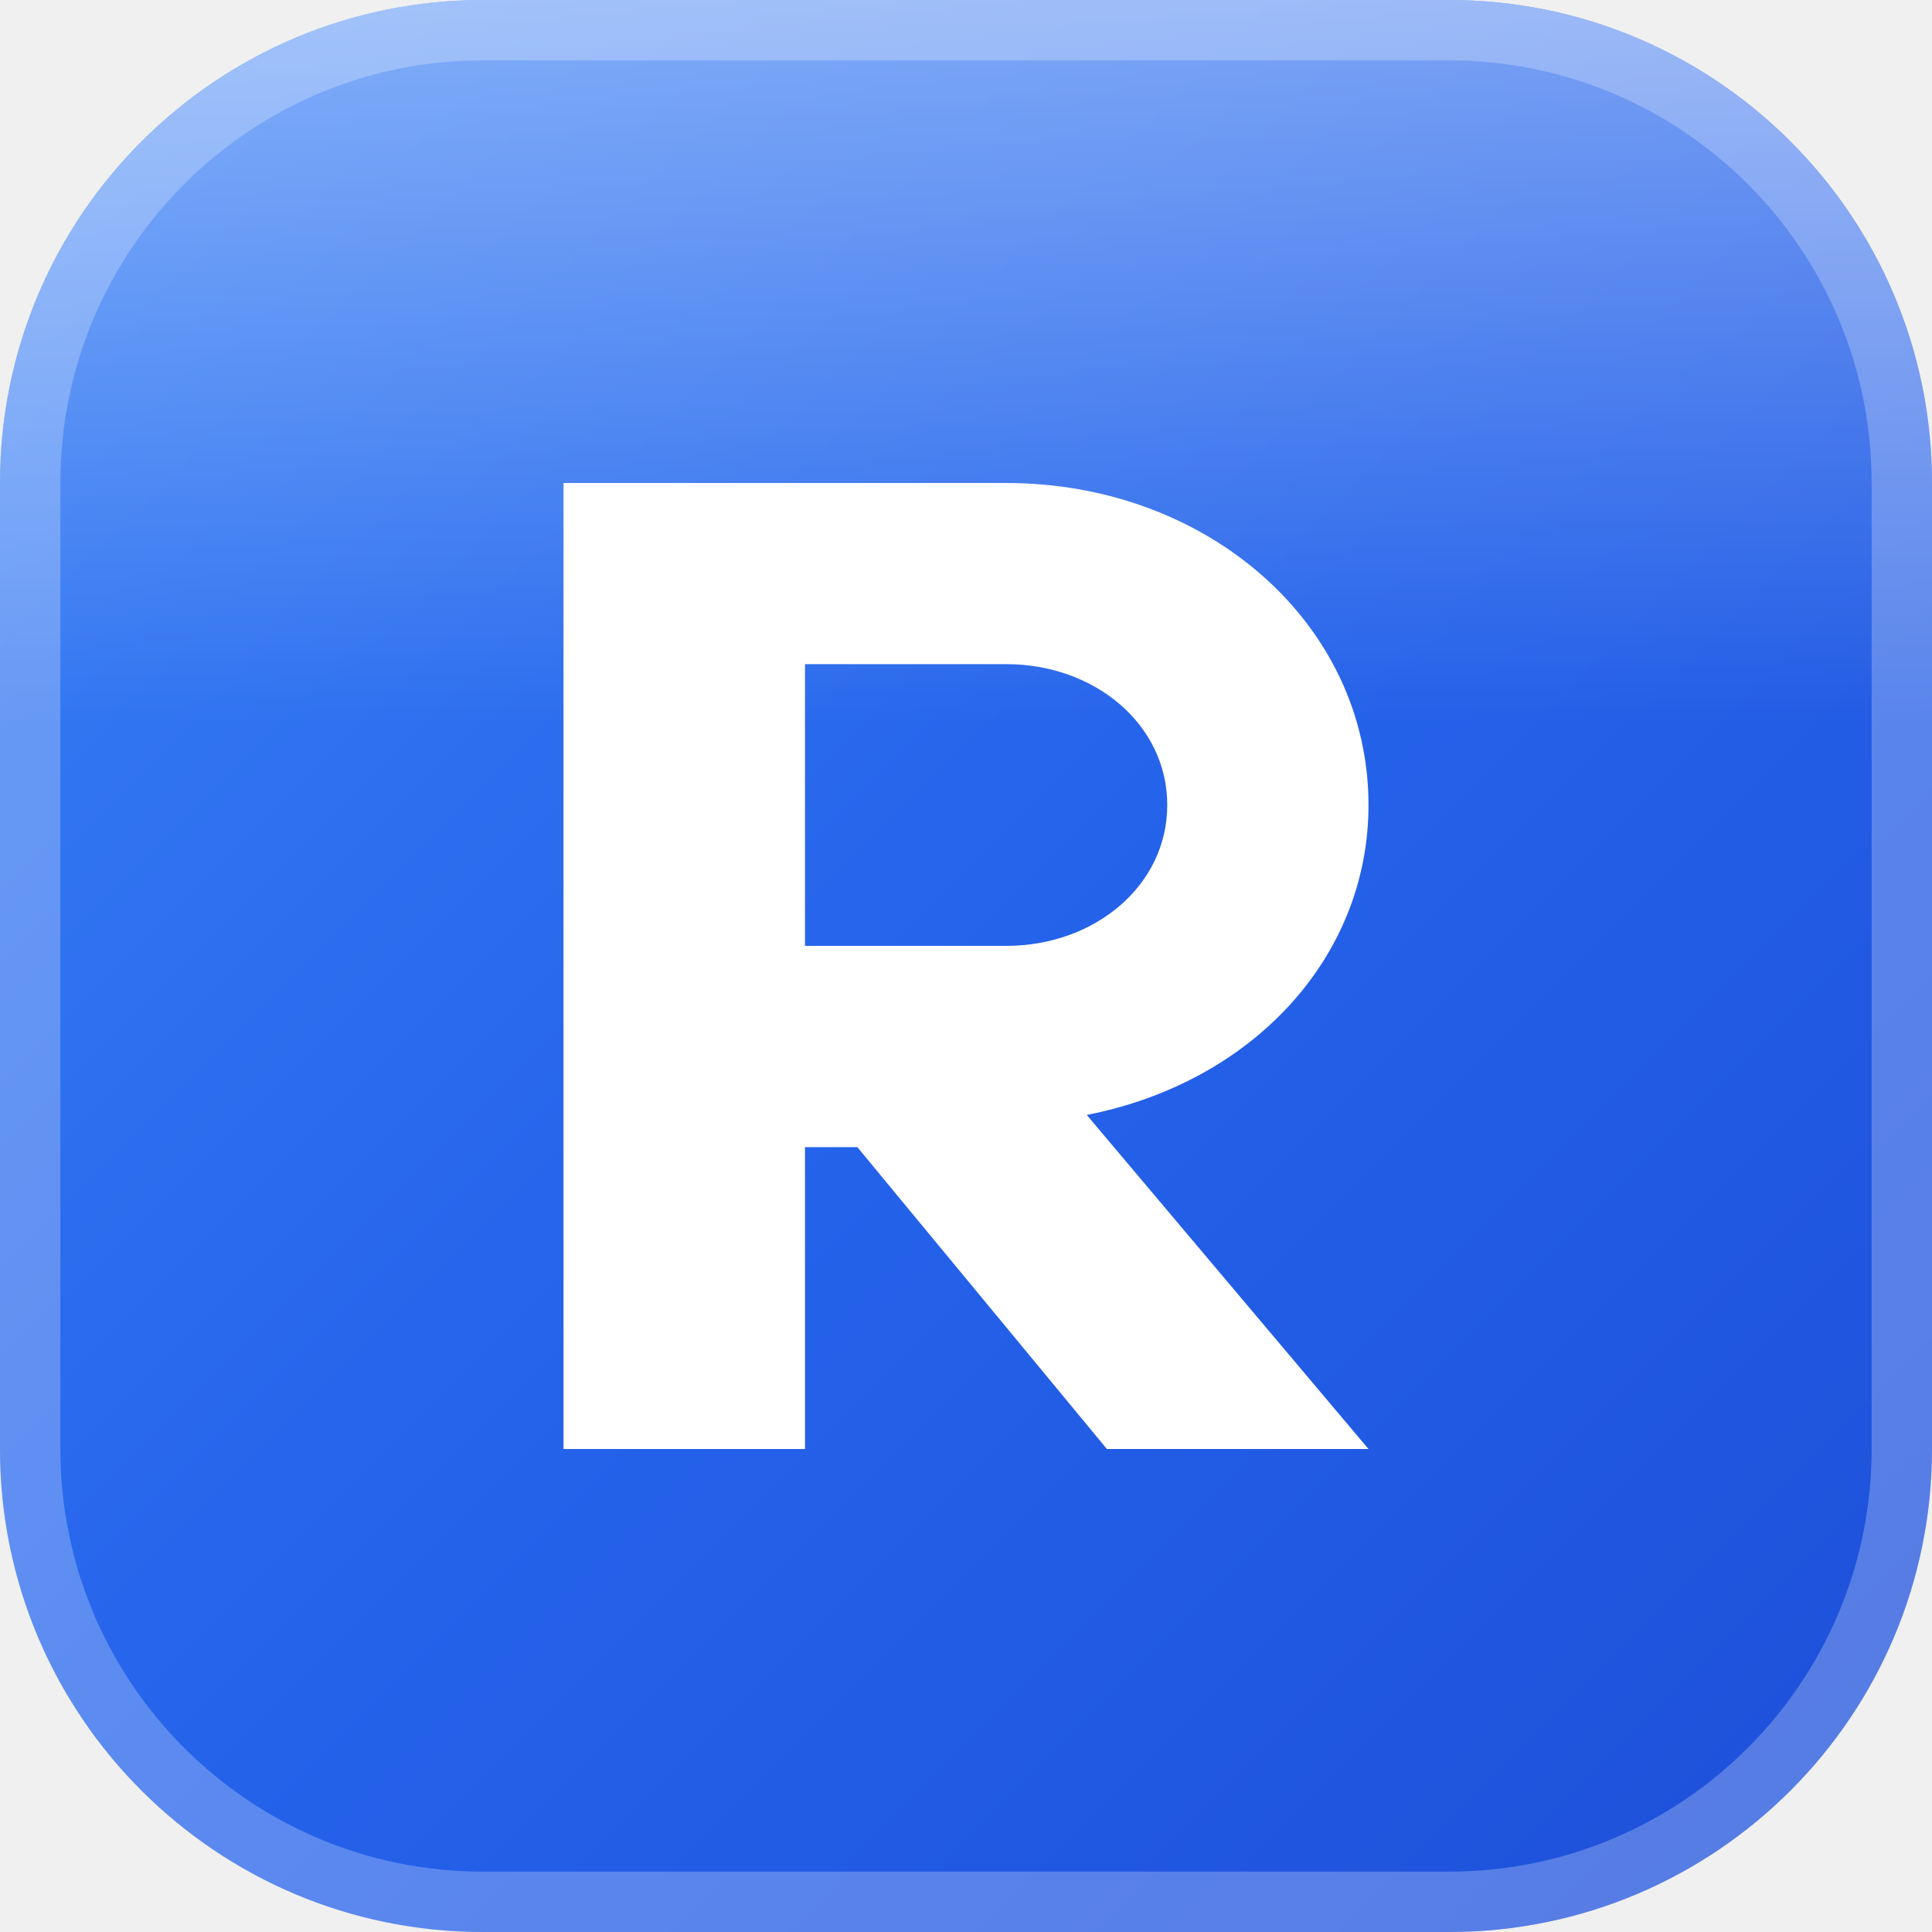
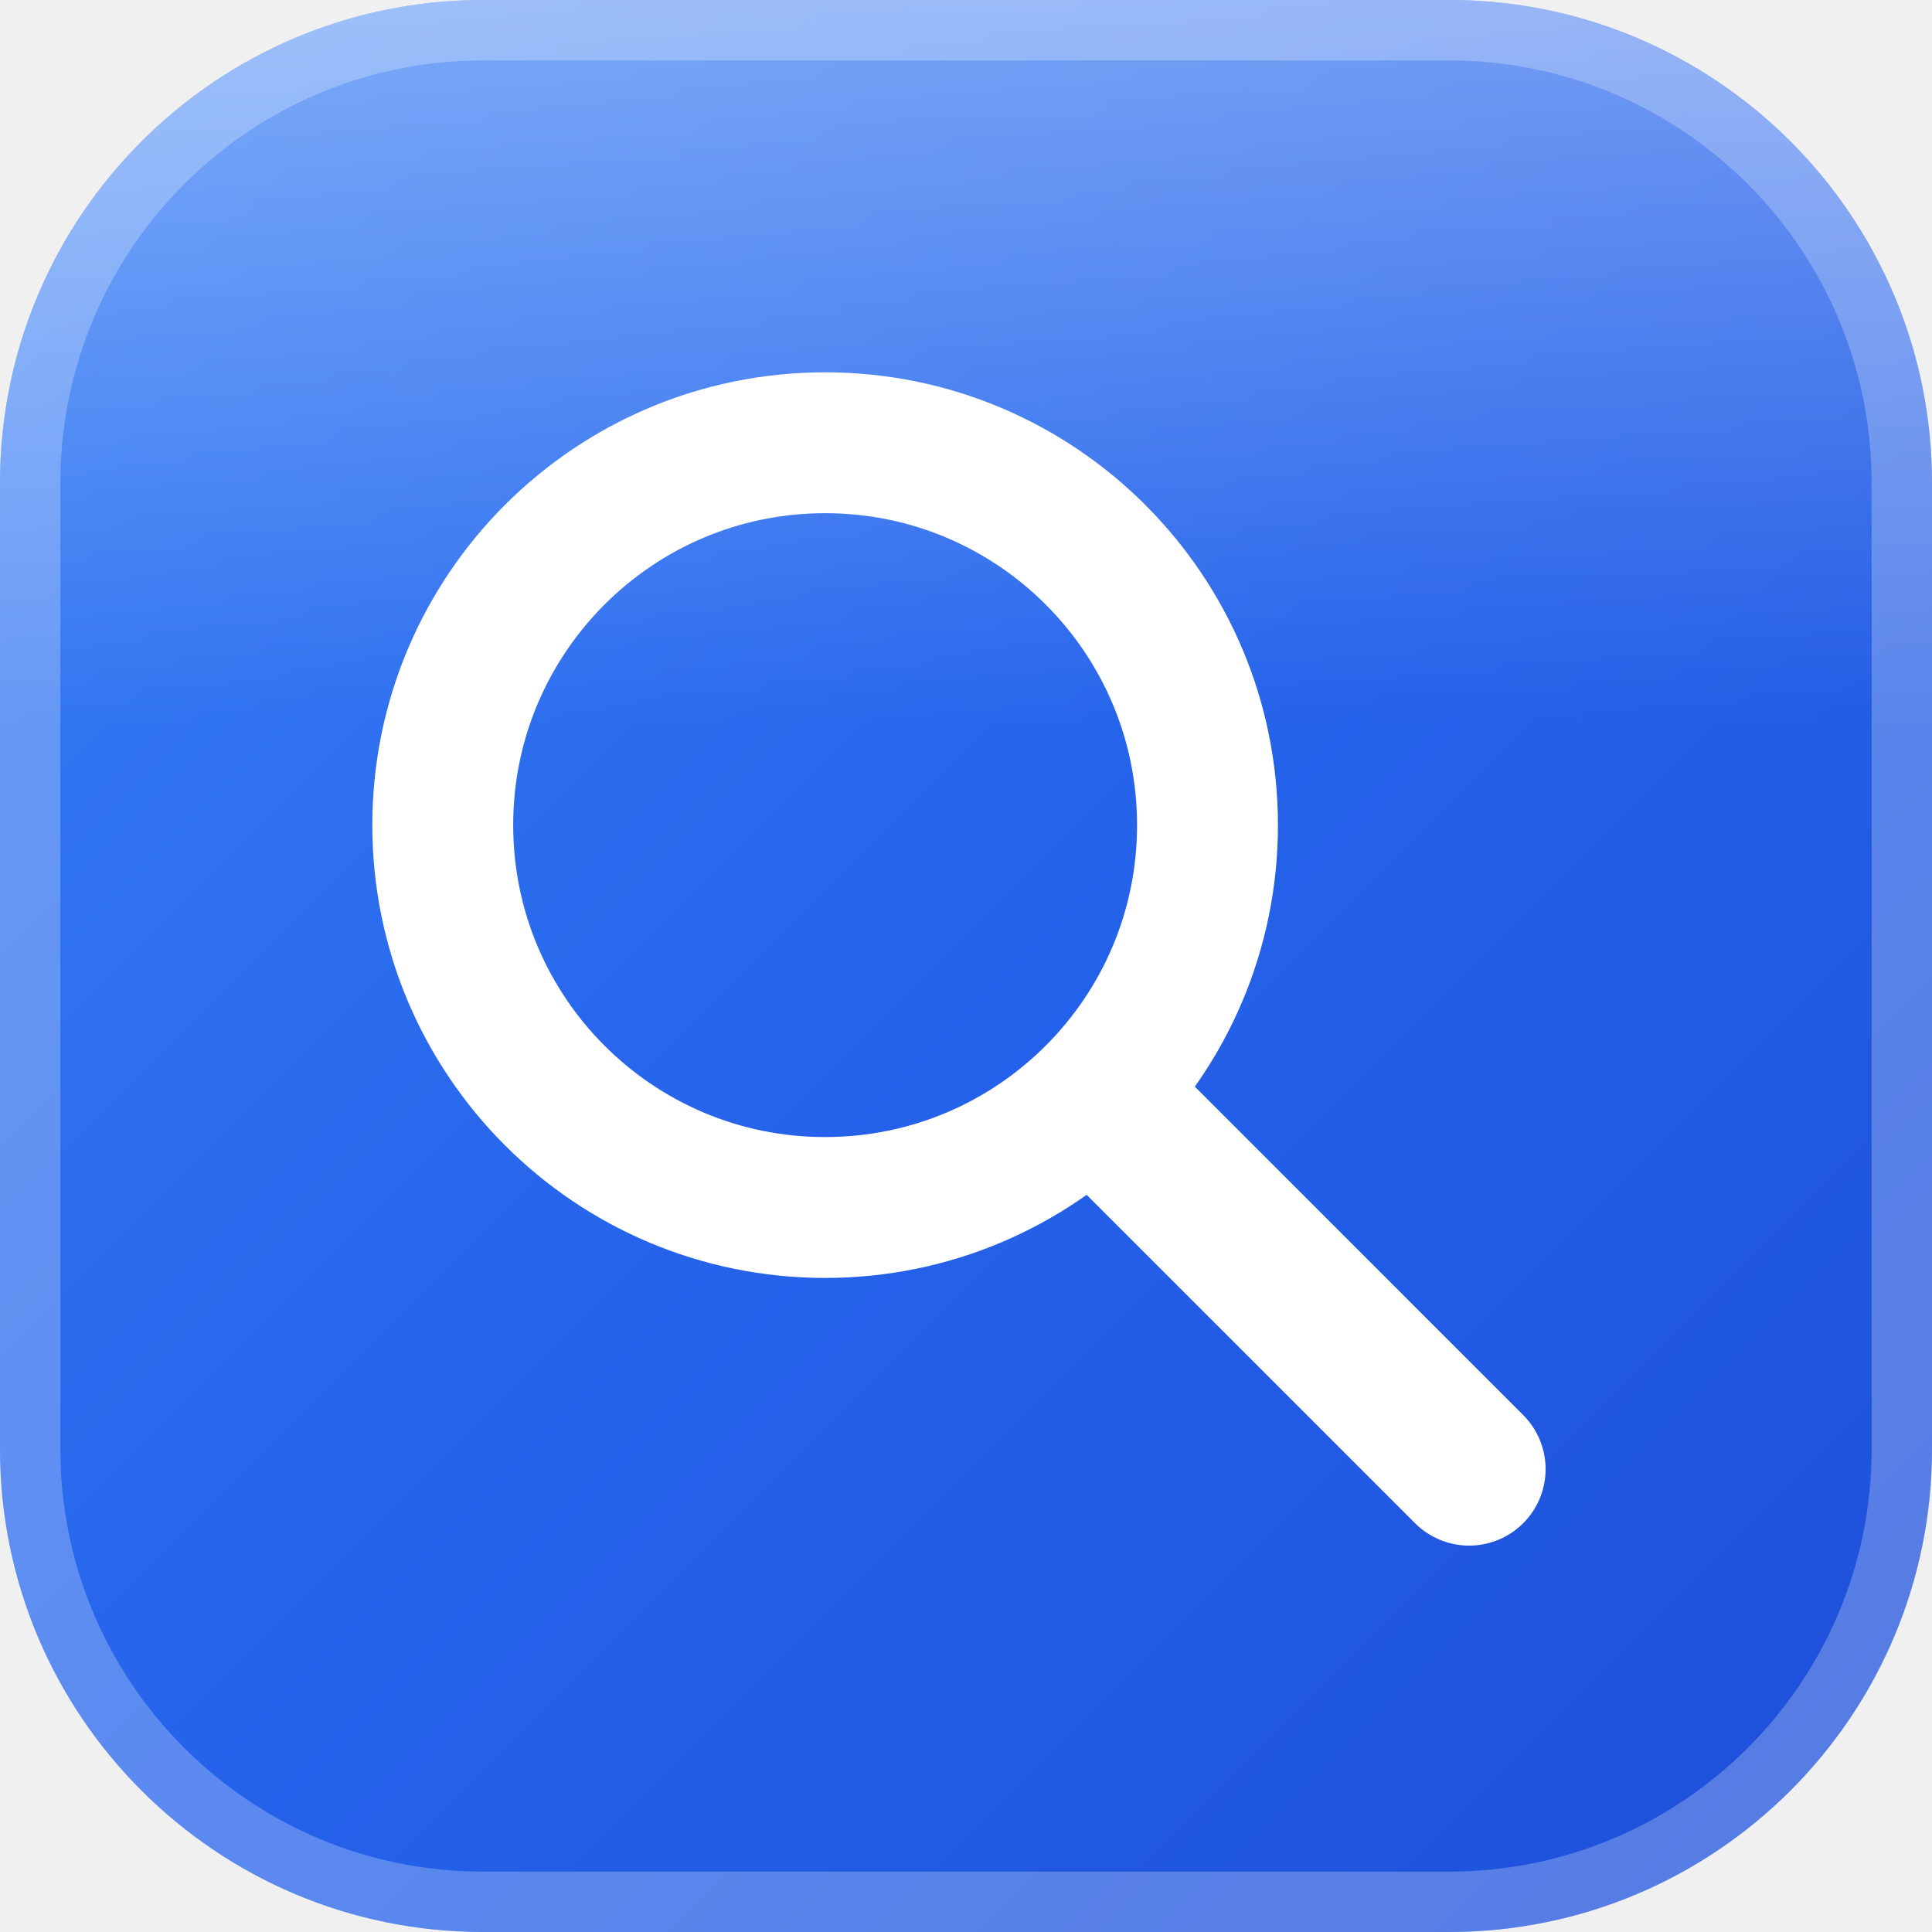
<svg xmlns="http://www.w3.org/2000/svg" width="48" height="48" viewBox="0 0 48 48" fill="none">
  <defs>
-     <linearGradient id="recall-bg" x1="0%" y1="0%" x2="100%" y2="100%">
+     <linearGradient id="bg" x1="0%" y1="0%" x2="100%" y2="100%">
      <stop offset="0%" stop-color="#3B82F6" />
      <stop offset="50%" stop-color="#2563EB" />
      <stop offset="100%" stop-color="#1D4ED8" />
    </linearGradient>
    <linearGradient id="gloss" x1="0%" y1="0%" x2="0%" y2="100%">
-       <stop offset="0%" stop-color="#ffffff" stop-opacity="0.38" />
+       <stop offset="0%" stop-color="#ffffff" stop-opacity="0.35" />
      <stop offset="100%" stop-color="#ffffff" stop-opacity="0" />
    </linearGradient>
  </defs>
-   <rect width="48" height="48" rx="12" fill="url(#recall-bg)" />
+   <rect width="48" height="48" rx="12" fill="url(#bg)" />
  <path d="M0 12C0 5.373 5.373 0 12 0h24c6.627 0 12 5.373 12 12v6H0v-6z" fill="url(#gloss)" />
  <rect x="0.75" y="0.75" width="46.5" height="46.5" rx="11.25" stroke="white" stroke-opacity="0.25" stroke-width="1.5" fill="none" />
-   <path d="M14 12h11c5 0 9 3.5 9 8 0 3.8-2.9 6.9-7 7.7L34 36h-6.5l-6.2-7.5H20v7.5h-6V12zm6 11.5h5c2.2 0 4-1.5 4-3.5s-1.8-3.5-4-3.5h-5v7z" fill="#ffffff" />
+   <circle cx="20.5" cy="20.5" r="9.5" stroke="#ffffff" stroke-width="3.5" fill="none" />
+   <path d="M27.5 27.5L36.5 36.5" stroke="#ffffff" stroke-width="3.8" stroke-linecap="round" />
</svg>
